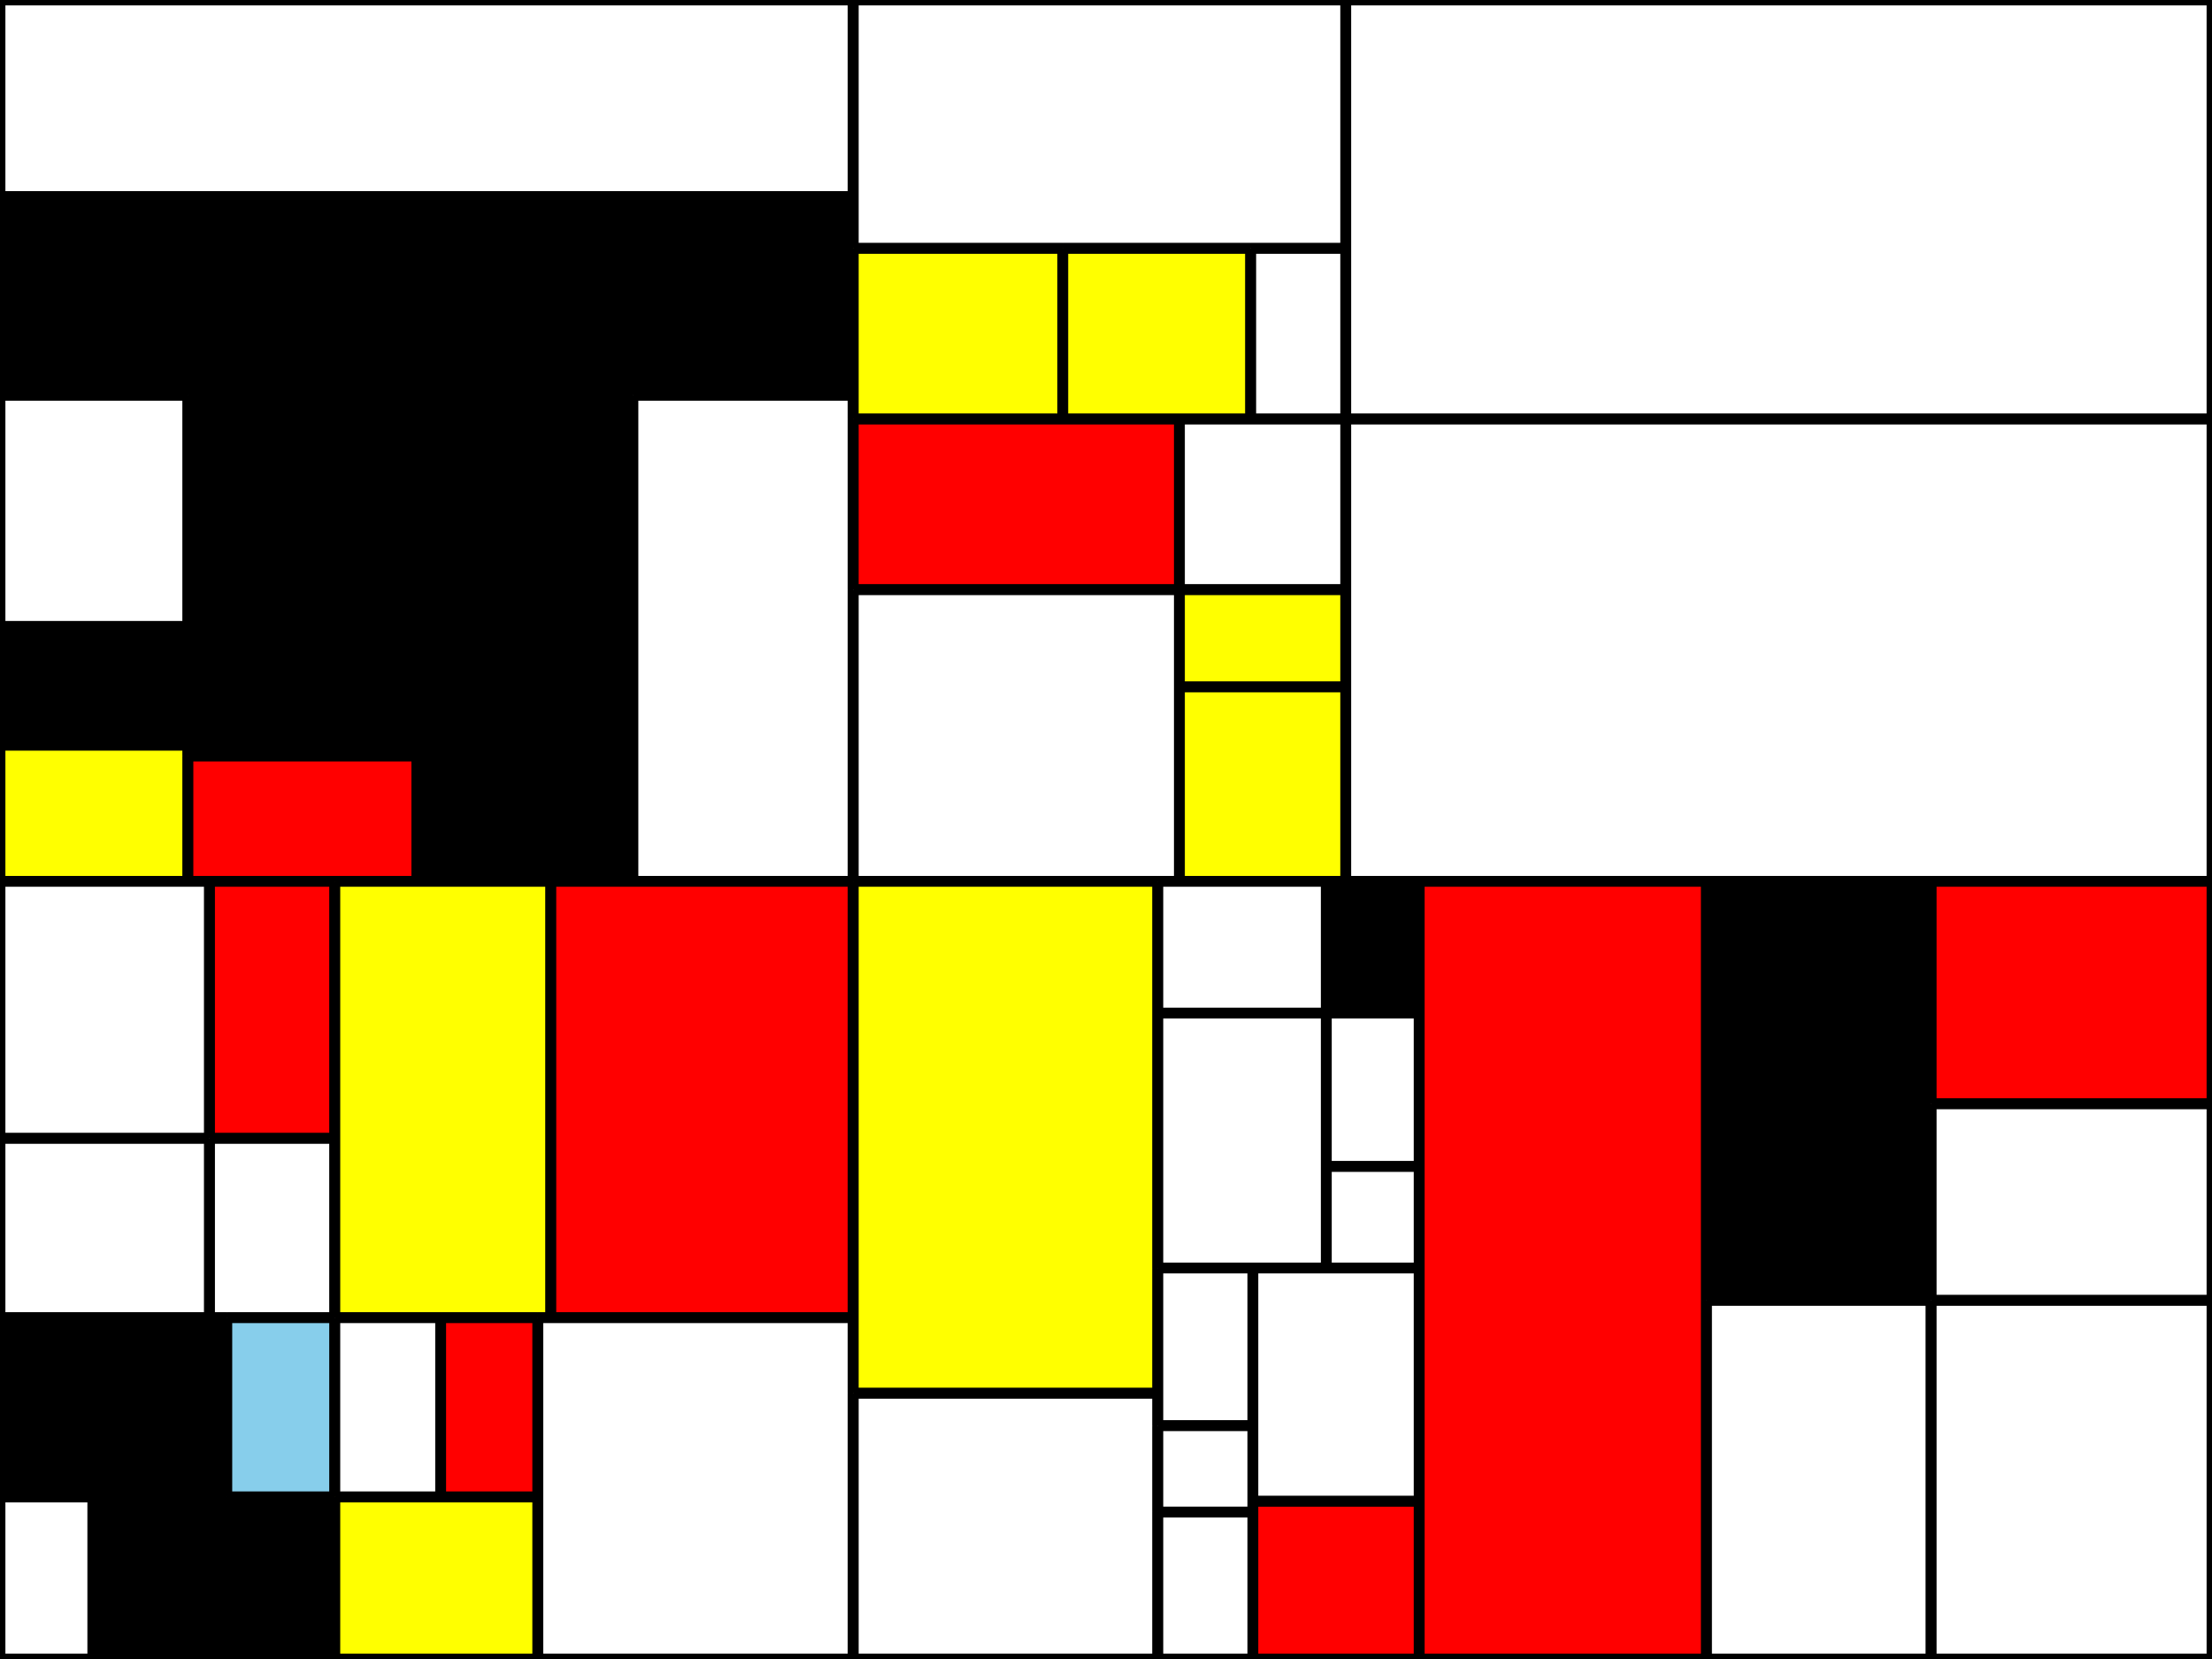
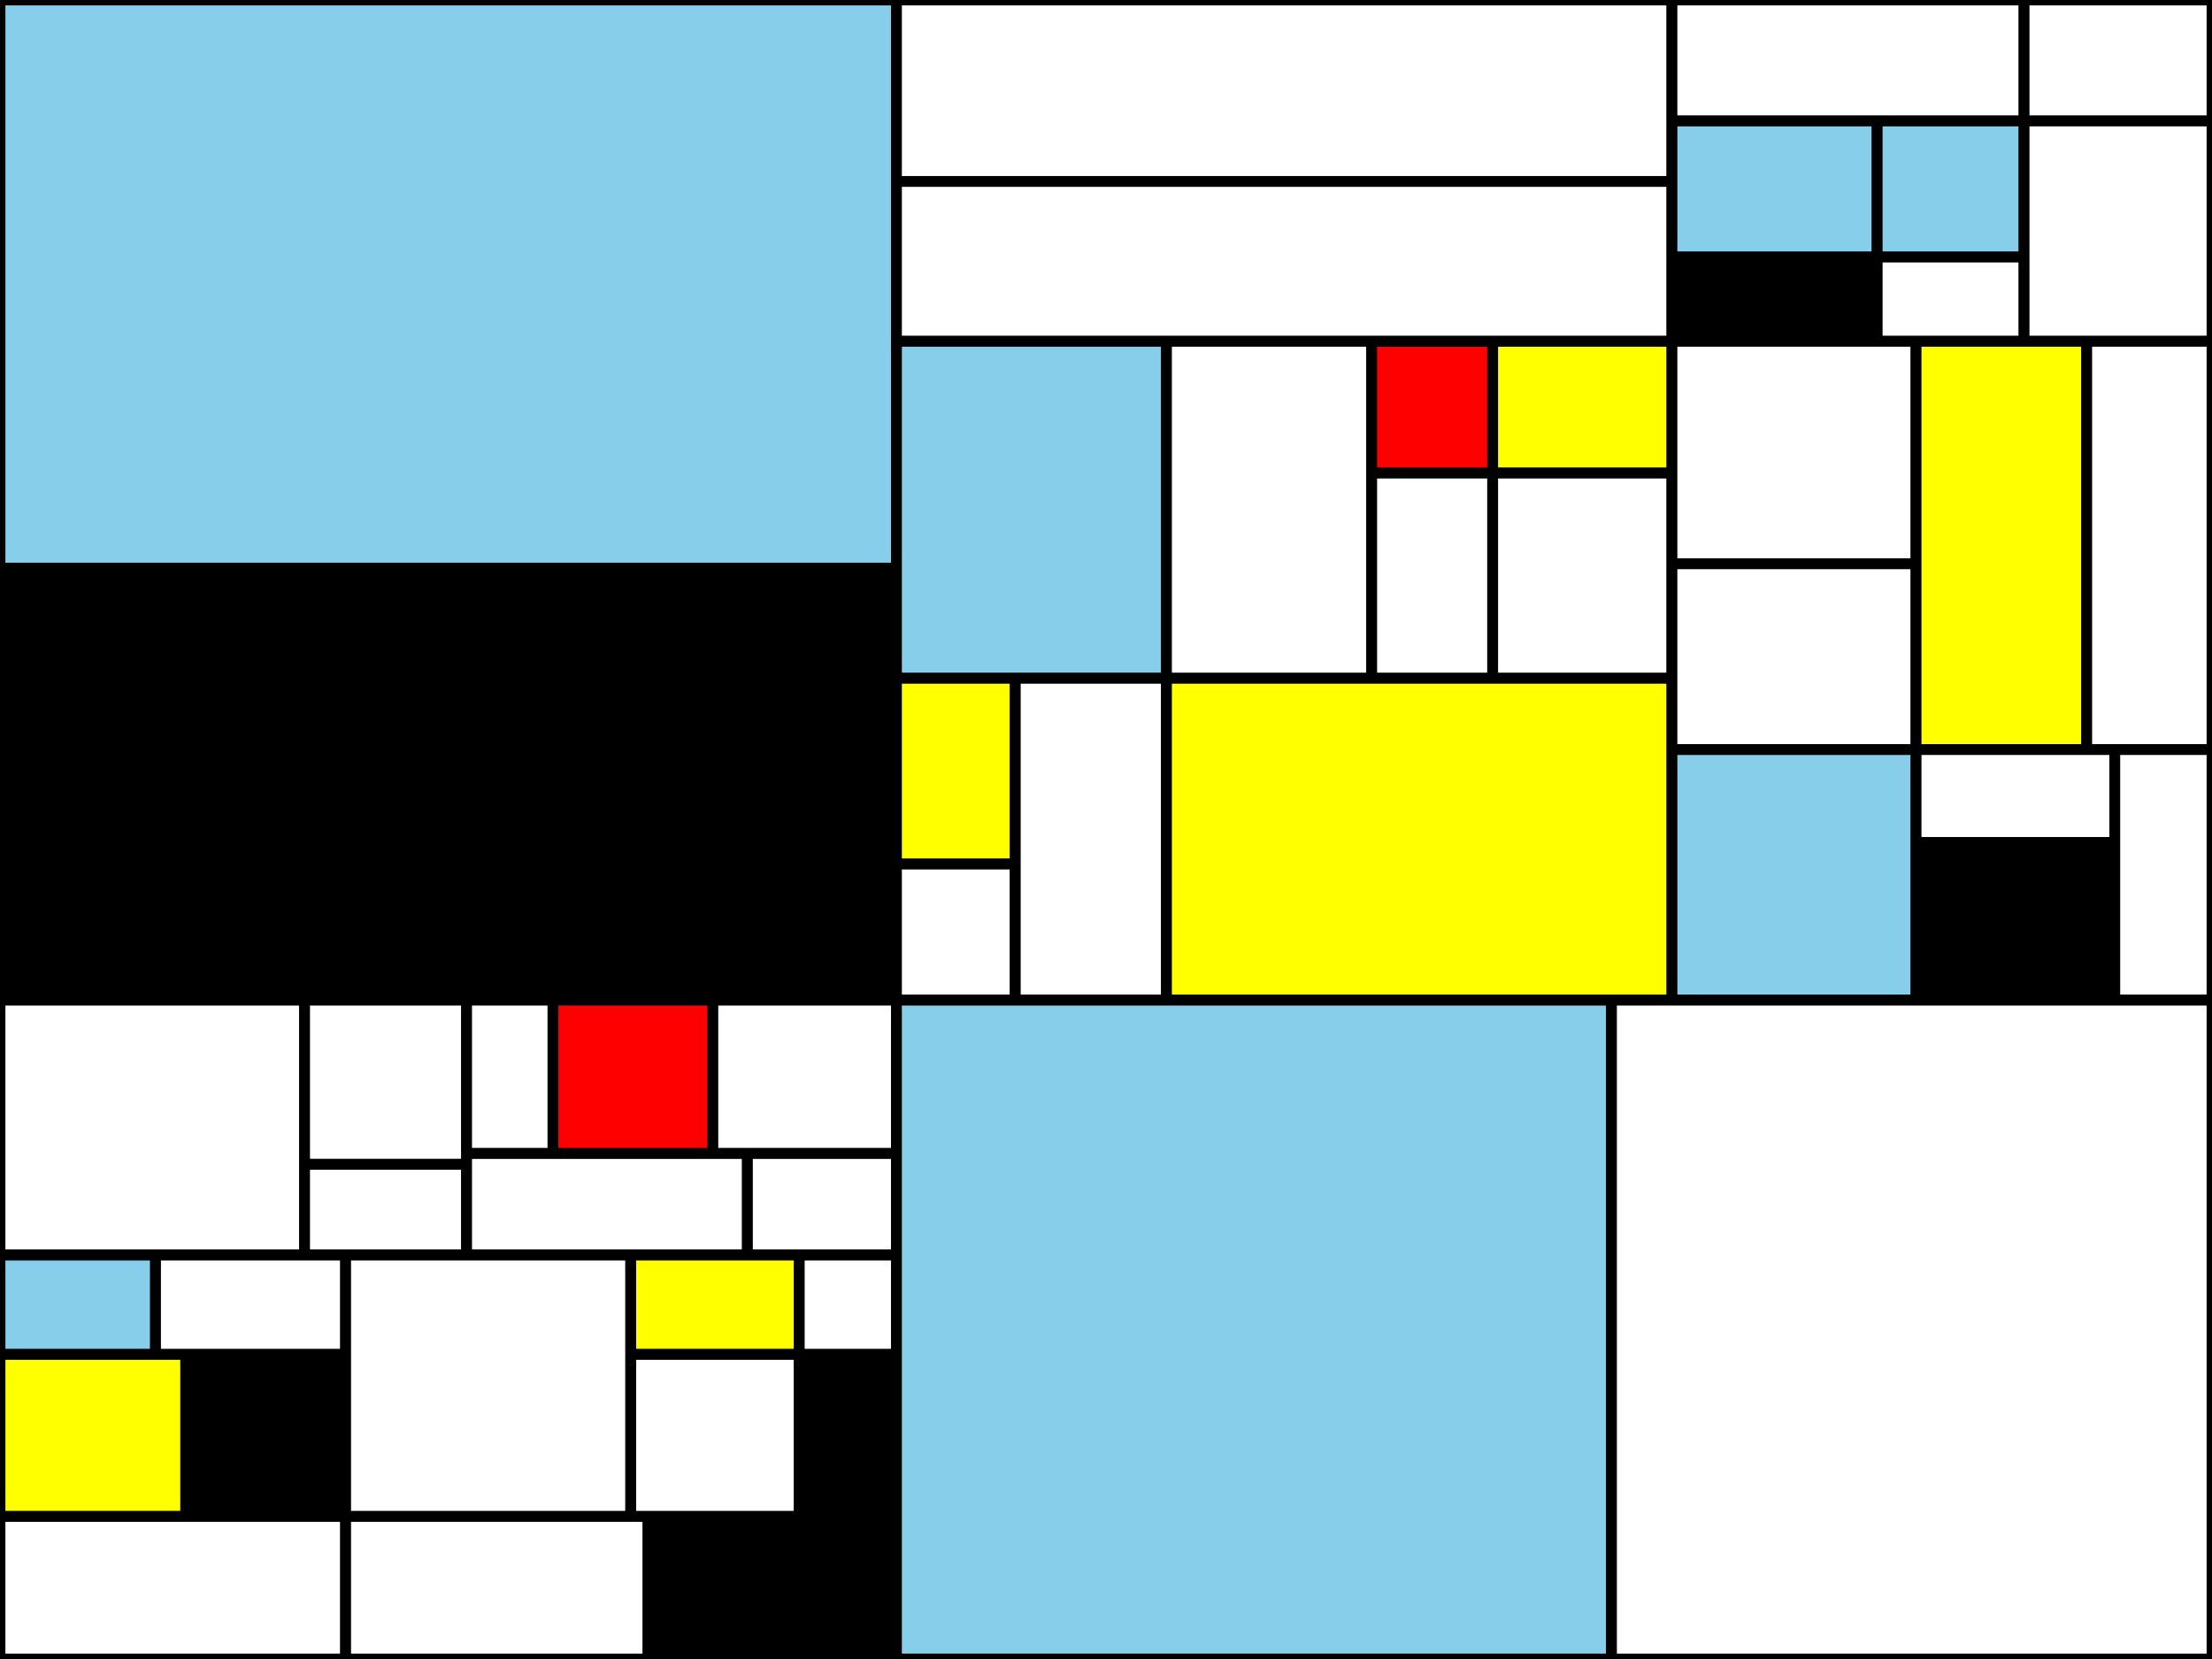
<svg xmlns="http://www.w3.org/2000/svg" width="1024" height="768">
  <defs>
    <style type="text/css">
        line {
        stroke: #000;
        stroke-width: 5px;
        }
    </style>
  </defs>
-   <rect x="0" y="0" width="395" height="91" style="fill: white" />
-   <line x1="0" y1="0" x2="395" y2="0" />
-   <line x1="0" y1="91" x2="0" y2="0" />
-   <line x1="395" y1="91" x2="395" y2="0" />
-   <line x1="395" y1="91" x2="0" y2="91" />
-   <rect x="0" y="91" width="395" height="92" style="fill: black" />
-   <line x1="0" y1="91" x2="395" y2="91" />
-   <line x1="0" y1="183" x2="0" y2="91" />
-   <line x1="395" y1="183" x2="395" y2="91" />
-   <line x1="395" y1="183" x2="0" y2="183" />
-   <rect x="0" y="183" width="87" height="107" style="fill: white" />
-   <line x1="0" y1="183" x2="87" y2="183" />
-   <line x1="0" y1="290" x2="0" y2="183" />
-   <line x1="87" y1="290" x2="87" y2="183" />
-   <line x1="87" y1="290" x2="0" y2="290" />
-   <rect x="87" y="183" width="106" height="107" style="fill: black" />
-   <line x1="87" y1="183" x2="193" y2="183" />
-   <line x1="87" y1="290" x2="87" y2="183" />
-   <line x1="193" y1="290" x2="193" y2="183" />
-   <line x1="193" y1="290" x2="87" y2="290" />
-   <rect x="0" y="290" width="87" height="55" style="fill: black" />
-   <line x1="0" y1="290" x2="87" y2="290" />
-   <line x1="0" y1="345" x2="0" y2="290" />
-   <line x1="87" y1="345" x2="87" y2="290" />
-   <line x1="87" y1="345" x2="0" y2="345" />
-   <rect x="0" y="345" width="87" height="63" style="fill: yellow" />
-   <line x1="0" y1="345" x2="87" y2="345" />
-   <line x1="0" y1="408" x2="0" y2="345" />
-   <line x1="87" y1="408" x2="87" y2="345" />
-   <line x1="87" y1="408" x2="0" y2="408" />
-   <rect x="87" y="290" width="106" height="60" style="fill: black" />
-   <line x1="87" y1="290" x2="193" y2="290" />
-   <line x1="87" y1="350" x2="87" y2="290" />
-   <line x1="193" y1="350" x2="193" y2="290" />
-   <line x1="193" y1="350" x2="87" y2="350" />
-   <rect x="87" y="350" width="106" height="58" style="fill: red" />
-   <line x1="87" y1="350" x2="193" y2="350" />
-   <line x1="87" y1="408" x2="87" y2="350" />
-   <line x1="193" y1="408" x2="193" y2="350" />
-   <line x1="193" y1="408" x2="87" y2="408" />
-   <rect x="193" y="183" width="100" height="225" style="fill: black" />
-   <line x1="193" y1="183" x2="293" y2="183" />
-   <line x1="193" y1="408" x2="193" y2="183" />
-   <line x1="293" y1="408" x2="293" y2="183" />
-   <line x1="293" y1="408" x2="193" y2="408" />
-   <rect x="293" y="183" width="102" height="225" style="fill: white" />
-   <line x1="293" y1="183" x2="395" y2="183" />
-   <line x1="293" y1="408" x2="293" y2="183" />
-   <line x1="395" y1="408" x2="395" y2="183" />
-   <line x1="395" y1="408" x2="293" y2="408" />
-   <rect x="395" y="0" width="228" height="115" style="fill: white" />
-   <line x1="395" y1="0" x2="623" y2="0" />
-   <line x1="395" y1="115" x2="395" y2="0" />
-   <line x1="623" y1="115" x2="623" y2="0" />
-   <line x1="623" y1="115" x2="395" y2="115" />
-   <rect x="395" y="115" width="97" height="79" style="fill: yellow" />
-   <line x1="395" y1="115" x2="492" y2="115" />
-   <line x1="395" y1="194" x2="395" y2="115" />
-   <line x1="492" y1="194" x2="492" y2="115" />
-   <line x1="492" y1="194" x2="395" y2="194" />
-   <rect x="492" y="115" width="87" height="79" style="fill: yellow" />
-   <line x1="492" y1="115" x2="579" y2="115" />
-   <line x1="492" y1="194" x2="492" y2="115" />
-   <line x1="579" y1="194" x2="579" y2="115" />
-   <line x1="579" y1="194" x2="492" y2="194" />
-   <rect x="579" y="115" width="44" height="79" style="fill: white" />
-   <line x1="579" y1="115" x2="623" y2="115" />
-   <line x1="579" y1="194" x2="579" y2="115" />
-   <line x1="623" y1="194" x2="623" y2="115" />
-   <line x1="623" y1="194" x2="579" y2="194" />
-   <rect x="623" y="0" width="401" height="194" style="fill: white" />
-   <line x1="623" y1="0" x2="1024" y2="0" />
-   <line x1="623" y1="194" x2="623" y2="0" />
-   <line x1="1024" y1="194" x2="1024" y2="0" />
-   <line x1="1024" y1="194" x2="623" y2="194" />
-   <rect x="395" y="194" width="151" height="79" style="fill: red" />
-   <line x1="395" y1="194" x2="546" y2="194" />
-   <line x1="395" y1="273" x2="395" y2="194" />
-   <line x1="546" y1="273" x2="546" y2="194" />
-   <line x1="546" y1="273" x2="395" y2="273" />
-   <rect x="546" y="194" width="77" height="79" style="fill: white" />
-   <line x1="546" y1="194" x2="623" y2="194" />
-   <line x1="546" y1="273" x2="546" y2="194" />
-   <line x1="623" y1="273" x2="623" y2="194" />
-   <line x1="623" y1="273" x2="546" y2="273" />
-   <rect x="395" y="273" width="151" height="135" style="fill: white" />
-   <line x1="395" y1="273" x2="546" y2="273" />
-   <line x1="395" y1="408" x2="395" y2="273" />
-   <line x1="546" y1="408" x2="546" y2="273" />
-   <line x1="546" y1="408" x2="395" y2="408" />
-   <rect x="546" y="273" width="77" height="45" style="fill: yellow" />
-   <line x1="546" y1="273" x2="623" y2="273" />
-   <line x1="546" y1="318" x2="546" y2="273" />
-   <line x1="623" y1="318" x2="623" y2="273" />
-   <line x1="623" y1="318" x2="546" y2="318" />
-   <rect x="546" y="318" width="77" height="90" style="fill: yellow" />
-   <line x1="546" y1="318" x2="623" y2="318" />
-   <line x1="546" y1="408" x2="546" y2="318" />
-   <line x1="623" y1="408" x2="623" y2="318" />
-   <line x1="623" y1="408" x2="546" y2="408" />
-   <rect x="623" y="194" width="401" height="214" style="fill: white" />
-   <line x1="623" y1="194" x2="1024" y2="194" />
-   <line x1="623" y1="408" x2="623" y2="194" />
-   <line x1="1024" y1="408" x2="1024" y2="194" />
-   <line x1="1024" y1="408" x2="623" y2="408" />
-   <rect x="0" y="408" width="97" height="119" style="fill: white" />
-   <line x1="0" y1="408" x2="97" y2="408" />
-   <line x1="0" y1="527" x2="0" y2="408" />
-   <line x1="97" y1="527" x2="97" y2="408" />
-   <line x1="97" y1="527" x2="0" y2="527" />
-   <rect x="97" y="408" width="58" height="119" style="fill: red" />
-   <line x1="97" y1="408" x2="155" y2="408" />
-   <line x1="97" y1="527" x2="97" y2="408" />
-   <line x1="155" y1="527" x2="155" y2="408" />
-   <line x1="155" y1="527" x2="97" y2="527" />
-   <rect x="0" y="527" width="97" height="83" style="fill: white" />
-   <line x1="0" y1="527" x2="97" y2="527" />
-   <line x1="0" y1="610" x2="0" y2="527" />
-   <line x1="97" y1="610" x2="97" y2="527" />
-   <line x1="97" y1="610" x2="0" y2="610" />
-   <rect x="97" y="527" width="58" height="83" style="fill: white" />
-   <line x1="97" y1="527" x2="155" y2="527" />
-   <line x1="97" y1="610" x2="97" y2="527" />
-   <line x1="155" y1="610" x2="155" y2="527" />
-   <line x1="155" y1="610" x2="97" y2="610" />
-   <rect x="155" y="408" width="100" height="202" style="fill: yellow" />
-   <line x1="155" y1="408" x2="255" y2="408" />
-   <line x1="155" y1="610" x2="155" y2="408" />
-   <line x1="255" y1="610" x2="255" y2="408" />
-   <line x1="255" y1="610" x2="155" y2="610" />
-   <rect x="255" y="408" width="140" height="202" style="fill: red" />
-   <line x1="255" y1="408" x2="395" y2="408" />
-   <line x1="255" y1="610" x2="255" y2="408" />
-   <line x1="395" y1="610" x2="395" y2="408" />
-   <line x1="395" y1="610" x2="255" y2="610" />
-   <rect x="0" y="610" width="105" height="83" style="fill: black" />
-   <line x1="0" y1="610" x2="105" y2="610" />
-   <line x1="0" y1="693" x2="0" y2="610" />
-   <line x1="105" y1="693" x2="105" y2="610" />
-   <line x1="105" y1="693" x2="0" y2="693" />
-   <rect x="105" y="610" width="50" height="83" style="fill: skyblue" />
-   <line x1="105" y1="610" x2="155" y2="610" />
-   <line x1="105" y1="693" x2="105" y2="610" />
-   <line x1="155" y1="693" x2="155" y2="610" />
-   <line x1="155" y1="693" x2="105" y2="693" />
-   <rect x="0" y="693" width="43" height="75" style="fill: white" />
-   <line x1="0" y1="693" x2="43" y2="693" />
-   <line x1="0" y1="768" x2="0" y2="693" />
-   <line x1="43" y1="768" x2="43" y2="693" />
-   <line x1="43" y1="768" x2="0" y2="768" />
-   <rect x="43" y="693" width="62" height="75" style="fill: black" />
-   <line x1="43" y1="693" x2="105" y2="693" />
-   <line x1="43" y1="768" x2="43" y2="693" />
-   <line x1="105" y1="768" x2="105" y2="693" />
-   <line x1="105" y1="768" x2="43" y2="768" />
-   <rect x="105" y="693" width="50" height="75" style="fill: black" />
-   <line x1="105" y1="693" x2="155" y2="693" />
-   <line x1="105" y1="768" x2="105" y2="693" />
-   <line x1="155" y1="768" x2="155" y2="693" />
-   <line x1="155" y1="768" x2="105" y2="768" />
-   <rect x="155" y="610" width="49" height="83" style="fill: white" />
-   <line x1="155" y1="610" x2="204" y2="610" />
-   <line x1="155" y1="693" x2="155" y2="610" />
-   <line x1="204" y1="693" x2="204" y2="610" />
-   <line x1="204" y1="693" x2="155" y2="693" />
-   <rect x="204" y="610" width="45" height="83" style="fill: red" />
-   <line x1="204" y1="610" x2="249" y2="610" />
-   <line x1="204" y1="693" x2="204" y2="610" />
-   <line x1="249" y1="693" x2="249" y2="610" />
-   <line x1="249" y1="693" x2="204" y2="693" />
-   <rect x="155" y="693" width="94" height="75" style="fill: yellow" />
-   <line x1="155" y1="693" x2="249" y2="693" />
-   <line x1="155" y1="768" x2="155" y2="693" />
-   <line x1="249" y1="768" x2="249" y2="693" />
-   <line x1="249" y1="768" x2="155" y2="768" />
-   <rect x="249" y="610" width="146" height="158" style="fill: white" />
-   <line x1="249" y1="610" x2="395" y2="610" />
-   <line x1="249" y1="768" x2="249" y2="610" />
-   <line x1="395" y1="768" x2="395" y2="610" />
-   <line x1="395" y1="768" x2="249" y2="768" />
-   <rect x="395" y="408" width="141" height="237" style="fill: yellow" />
-   <line x1="395" y1="408" x2="536" y2="408" />
-   <line x1="395" y1="645" x2="395" y2="408" />
-   <line x1="536" y1="645" x2="536" y2="408" />
-   <line x1="536" y1="645" x2="395" y2="645" />
-   <rect x="395" y="645" width="141" height="123" style="fill: white" />
-   <line x1="395" y1="645" x2="536" y2="645" />
-   <line x1="395" y1="768" x2="395" y2="645" />
-   <line x1="536" y1="768" x2="536" y2="645" />
-   <line x1="536" y1="768" x2="395" y2="768" />
-   <rect x="536" y="408" width="78" height="61" style="fill: white" />
-   <line x1="536" y1="408" x2="614" y2="408" />
-   <line x1="536" y1="469" x2="536" y2="408" />
-   <line x1="614" y1="469" x2="614" y2="408" />
-   <line x1="614" y1="469" x2="536" y2="469" />
-   <rect x="614" y="408" width="43" height="61" style="fill: black" />
-   <line x1="614" y1="408" x2="657" y2="408" />
-   <line x1="614" y1="469" x2="614" y2="408" />
-   <line x1="657" y1="469" x2="657" y2="408" />
-   <line x1="657" y1="469" x2="614" y2="469" />
-   <rect x="536" y="469" width="78" height="118" style="fill: white" />
-   <line x1="536" y1="469" x2="614" y2="469" />
-   <line x1="536" y1="587" x2="536" y2="469" />
-   <line x1="614" y1="587" x2="614" y2="469" />
-   <line x1="614" y1="587" x2="536" y2="587" />
-   <rect x="614" y="469" width="43" height="71" style="fill: white" />
-   <line x1="614" y1="469" x2="657" y2="469" />
-   <line x1="614" y1="540" x2="614" y2="469" />
-   <line x1="657" y1="540" x2="657" y2="469" />
-   <line x1="657" y1="540" x2="614" y2="540" />
-   <rect x="614" y="540" width="43" height="47" style="fill: white" />
-   <line x1="614" y1="540" x2="657" y2="540" />
-   <line x1="614" y1="587" x2="614" y2="540" />
-   <line x1="657" y1="587" x2="657" y2="540" />
-   <line x1="657" y1="587" x2="614" y2="587" />
-   <rect x="536" y="587" width="44" height="73" style="fill: white" />
-   <line x1="536" y1="587" x2="580" y2="587" />
-   <line x1="536" y1="660" x2="536" y2="587" />
-   <line x1="580" y1="660" x2="580" y2="587" />
-   <line x1="580" y1="660" x2="536" y2="660" />
-   <rect x="536" y="660" width="44" height="40" style="fill: white" />
-   <line x1="536" y1="660" x2="580" y2="660" />
-   <line x1="536" y1="700" x2="536" y2="660" />
-   <line x1="580" y1="700" x2="580" y2="660" />
-   <line x1="580" y1="700" x2="536" y2="700" />
-   <rect x="536" y="700" width="44" height="68" style="fill: white" />
-   <line x1="536" y1="700" x2="580" y2="700" />
-   <line x1="536" y1="768" x2="536" y2="700" />
-   <line x1="580" y1="768" x2="580" y2="700" />
-   <line x1="580" y1="768" x2="536" y2="768" />
-   <rect x="580" y="587" width="77" height="108" style="fill: white" />
-   <line x1="580" y1="587" x2="657" y2="587" />
-   <line x1="580" y1="695" x2="580" y2="587" />
-   <line x1="657" y1="695" x2="657" y2="587" />
-   <line x1="657" y1="695" x2="580" y2="695" />
-   <rect x="580" y="695" width="77" height="73" style="fill: red" />
-   <line x1="580" y1="695" x2="657" y2="695" />
-   <line x1="580" y1="768" x2="580" y2="695" />
-   <line x1="657" y1="768" x2="657" y2="695" />
-   <line x1="657" y1="768" x2="580" y2="768" />
-   <rect x="657" y="408" width="133" height="360" style="fill: red" />
-   <line x1="657" y1="408" x2="790" y2="408" />
-   <line x1="657" y1="768" x2="657" y2="408" />
-   <line x1="790" y1="768" x2="790" y2="408" />
-   <line x1="790" y1="768" x2="657" y2="768" />
-   <rect x="790" y="408" width="104" height="113" style="fill: black" />
-   <line x1="790" y1="408" x2="894" y2="408" />
-   <line x1="790" y1="521" x2="790" y2="408" />
-   <line x1="894" y1="521" x2="894" y2="408" />
-   <line x1="894" y1="521" x2="790" y2="521" />
-   <rect x="790" y="521" width="104" height="81" style="fill: black" />
-   <line x1="790" y1="521" x2="894" y2="521" />
-   <line x1="790" y1="602" x2="790" y2="521" />
-   <line x1="894" y1="602" x2="894" y2="521" />
-   <line x1="894" y1="602" x2="790" y2="602" />
-   <rect x="894" y="408" width="130" height="103" style="fill: red" />
-   <line x1="894" y1="408" x2="1024" y2="408" />
-   <line x1="894" y1="511" x2="894" y2="408" />
-   <line x1="1024" y1="511" x2="1024" y2="408" />
-   <line x1="1024" y1="511" x2="894" y2="511" />
-   <rect x="894" y="511" width="130" height="91" style="fill: white" />
-   <line x1="894" y1="511" x2="1024" y2="511" />
-   <line x1="894" y1="602" x2="894" y2="511" />
-   <line x1="1024" y1="602" x2="1024" y2="511" />
-   <line x1="1024" y1="602" x2="894" y2="602" />
-   <rect x="790" y="602" width="104" height="166" style="fill: white" />
-   <line x1="790" y1="602" x2="894" y2="602" />
-   <line x1="790" y1="768" x2="790" y2="602" />
-   <line x1="894" y1="768" x2="894" y2="602" />
-   <line x1="894" y1="768" x2="790" y2="768" />
-   <rect x="894" y="602" width="130" height="166" style="fill: white" />
-   <line x1="894" y1="602" x2="1024" y2="602" />
-   <line x1="894" y1="768" x2="894" y2="602" />
-   <line x1="1024" y1="768" x2="1024" y2="602" />
-   <line x1="1024" y1="768" x2="894" y2="768" />
+   <rect x="0" y="0" width="415" height="263" style="fill: skyblue" />
+   <line x1="0" y1="0" x2="415" y2="0" />
+   <line x1="0" y1="263" x2="0" y2="0" />
+   <line x1="415" y1="263" x2="415" y2="0" />
+   <line x1="415" y1="263" x2="0" y2="263" />
+   <rect x="0" y="263" width="415" height="200" style="fill: black" />
+   <line x1="0" y1="263" x2="415" y2="263" />
+   <line x1="0" y1="463" x2="0" y2="263" />
+   <line x1="415" y1="463" x2="415" y2="263" />
+   <line x1="415" y1="463" x2="0" y2="463" />
+   <rect x="415" y="0" width="359" height="84" style="fill: white" />
+   <line x1="415" y1="0" x2="774" y2="0" />
+   <line x1="415" y1="84" x2="415" y2="0" />
+   <line x1="774" y1="84" x2="774" y2="0" />
+   <line x1="774" y1="84" x2="415" y2="84" />
+   <rect x="415" y="84" width="359" height="74" style="fill: white" />
+   <line x1="415" y1="84" x2="774" y2="84" />
+   <line x1="415" y1="158" x2="415" y2="84" />
+   <line x1="774" y1="158" x2="774" y2="84" />
+   <line x1="774" y1="158" x2="415" y2="158" />
+   <rect x="774" y="0" width="163" height="56" style="fill: white" />
+   <line x1="774" y1="0" x2="937" y2="0" />
+   <line x1="774" y1="56" x2="774" y2="0" />
+   <line x1="937" y1="56" x2="937" y2="0" />
+   <line x1="937" y1="56" x2="774" y2="56" />
+   <rect x="937" y="0" width="87" height="56" style="fill: white" />
+   <line x1="937" y1="0" x2="1024" y2="0" />
+   <line x1="937" y1="56" x2="937" y2="0" />
+   <line x1="1024" y1="56" x2="1024" y2="0" />
+   <line x1="1024" y1="56" x2="937" y2="56" />
+   <rect x="774" y="56" width="95" height="63" style="fill: skyblue" />
+   <line x1="774" y1="56" x2="869" y2="56" />
+   <line x1="774" y1="119" x2="774" y2="56" />
+   <line x1="869" y1="119" x2="869" y2="56" />
+   <line x1="869" y1="119" x2="774" y2="119" />
+   <rect x="869" y="56" width="68" height="63" style="fill: skyblue" />
+   <line x1="869" y1="56" x2="937" y2="56" />
+   <line x1="869" y1="119" x2="869" y2="56" />
+   <line x1="937" y1="119" x2="937" y2="56" />
+   <line x1="937" y1="119" x2="869" y2="119" />
+   <rect x="774" y="119" width="95" height="39" style="fill: black" />
+   <line x1="774" y1="119" x2="869" y2="119" />
+   <line x1="774" y1="158" x2="774" y2="119" />
+   <line x1="869" y1="158" x2="869" y2="119" />
+   <line x1="869" y1="158" x2="774" y2="158" />
+   <rect x="869" y="119" width="68" height="39" style="fill: white" />
+   <line x1="869" y1="119" x2="937" y2="119" />
+   <line x1="869" y1="158" x2="869" y2="119" />
+   <line x1="937" y1="158" x2="937" y2="119" />
+   <line x1="937" y1="158" x2="869" y2="158" />
+   <rect x="937" y="56" width="87" height="102" style="fill: white" />
+   <line x1="937" y1="56" x2="1024" y2="56" />
+   <line x1="937" y1="158" x2="937" y2="56" />
+   <line x1="1024" y1="158" x2="1024" y2="56" />
+   <line x1="1024" y1="158" x2="937" y2="158" />
+   <rect x="415" y="158" width="125" height="156" style="fill: skyblue" />
+   <line x1="415" y1="158" x2="540" y2="158" />
+   <line x1="415" y1="314" x2="415" y2="158" />
+   <line x1="540" y1="314" x2="540" y2="158" />
+   <line x1="540" y1="314" x2="415" y2="314" />
+   <rect x="540" y="158" width="95" height="156" style="fill: white" />
+   <line x1="540" y1="158" x2="635" y2="158" />
+   <line x1="540" y1="314" x2="540" y2="158" />
+   <line x1="635" y1="314" x2="635" y2="158" />
+   <line x1="635" y1="314" x2="540" y2="314" />
+   <rect x="635" y="158" width="56" height="61" style="fill: red" />
+   <line x1="635" y1="158" x2="691" y2="158" />
+   <line x1="635" y1="219" x2="635" y2="158" />
+   <line x1="691" y1="219" x2="691" y2="158" />
+   <line x1="691" y1="219" x2="635" y2="219" />
+   <rect x="691" y="158" width="83" height="61" style="fill: yellow" />
+   <line x1="691" y1="158" x2="774" y2="158" />
+   <line x1="691" y1="219" x2="691" y2="158" />
+   <line x1="774" y1="219" x2="774" y2="158" />
+   <line x1="774" y1="219" x2="691" y2="219" />
+   <rect x="635" y="219" width="56" height="95" style="fill: white" />
+   <line x1="635" y1="219" x2="691" y2="219" />
+   <line x1="635" y1="314" x2="635" y2="219" />
+   <line x1="691" y1="314" x2="691" y2="219" />
+   <line x1="691" y1="314" x2="635" y2="314" />
+   <rect x="691" y="219" width="83" height="95" style="fill: white" />
+   <line x1="691" y1="219" x2="774" y2="219" />
+   <line x1="691" y1="314" x2="691" y2="219" />
+   <line x1="774" y1="314" x2="774" y2="219" />
+   <line x1="774" y1="314" x2="691" y2="314" />
+   <rect x="415" y="314" width="55" height="86" style="fill: yellow" />
+   <line x1="415" y1="314" x2="470" y2="314" />
+   <line x1="415" y1="400" x2="415" y2="314" />
+   <line x1="470" y1="400" x2="470" y2="314" />
+   <line x1="470" y1="400" x2="415" y2="400" />
+   <rect x="415" y="400" width="55" height="63" style="fill: white" />
+   <line x1="415" y1="400" x2="470" y2="400" />
+   <line x1="415" y1="463" x2="415" y2="400" />
+   <line x1="470" y1="463" x2="470" y2="400" />
+   <line x1="470" y1="463" x2="415" y2="463" />
+   <rect x="470" y="314" width="70" height="149" style="fill: white" />
+   <line x1="470" y1="314" x2="540" y2="314" />
+   <line x1="470" y1="463" x2="470" y2="314" />
+   <line x1="540" y1="463" x2="540" y2="314" />
+   <line x1="540" y1="463" x2="470" y2="463" />
+   <rect x="540" y="314" width="234" height="149" style="fill: yellow" />
+   <line x1="540" y1="314" x2="774" y2="314" />
+   <line x1="540" y1="463" x2="540" y2="314" />
+   <line x1="774" y1="463" x2="774" y2="314" />
+   <line x1="774" y1="463" x2="540" y2="463" />
+   <rect x="774" y="158" width="113" height="103" style="fill: white" />
+   <line x1="774" y1="158" x2="887" y2="158" />
+   <line x1="774" y1="261" x2="774" y2="158" />
+   <line x1="887" y1="261" x2="887" y2="158" />
+   <line x1="887" y1="261" x2="774" y2="261" />
+   <rect x="774" y="261" width="113" height="86" style="fill: white" />
+   <line x1="774" y1="261" x2="887" y2="261" />
+   <line x1="774" y1="347" x2="774" y2="261" />
+   <line x1="887" y1="347" x2="887" y2="261" />
+   <line x1="887" y1="347" x2="774" y2="347" />
+   <rect x="887" y="158" width="79" height="189" style="fill: yellow" />
+   <line x1="887" y1="158" x2="966" y2="158" />
+   <line x1="887" y1="347" x2="887" y2="158" />
+   <line x1="966" y1="347" x2="966" y2="158" />
+   <line x1="966" y1="347" x2="887" y2="347" />
+   <rect x="966" y="158" width="58" height="189" style="fill: white" />
+   <line x1="966" y1="158" x2="1024" y2="158" />
+   <line x1="966" y1="347" x2="966" y2="158" />
+   <line x1="1024" y1="347" x2="1024" y2="158" />
+   <line x1="1024" y1="347" x2="966" y2="347" />
+   <rect x="774" y="347" width="113" height="116" style="fill: skyblue" />
+   <line x1="774" y1="347" x2="887" y2="347" />
+   <line x1="774" y1="463" x2="774" y2="347" />
+   <line x1="887" y1="463" x2="887" y2="347" />
+   <line x1="887" y1="463" x2="774" y2="463" />
+   <rect x="887" y="347" width="92" height="43" style="fill: white" />
+   <line x1="887" y1="347" x2="979" y2="347" />
+   <line x1="887" y1="390" x2="887" y2="347" />
+   <line x1="979" y1="390" x2="979" y2="347" />
+   <line x1="979" y1="390" x2="887" y2="390" />
+   <rect x="887" y="390" width="92" height="73" style="fill: black" />
+   <line x1="887" y1="390" x2="979" y2="390" />
+   <line x1="887" y1="463" x2="887" y2="390" />
+   <line x1="979" y1="463" x2="979" y2="390" />
+   <line x1="979" y1="463" x2="887" y2="463" />
+   <rect x="979" y="347" width="45" height="116" style="fill: white" />
+   <line x1="979" y1="347" x2="1024" y2="347" />
+   <line x1="979" y1="463" x2="979" y2="347" />
+   <line x1="1024" y1="463" x2="1024" y2="347" />
+   <line x1="1024" y1="463" x2="979" y2="463" />
+   <rect x="0" y="463" width="141" height="118" style="fill: white" />
+   <line x1="0" y1="463" x2="141" y2="463" />
+   <line x1="0" y1="581" x2="0" y2="463" />
+   <line x1="141" y1="581" x2="141" y2="463" />
+   <line x1="141" y1="581" x2="0" y2="581" />
+   <rect x="141" y="463" width="75" height="76" style="fill: white" />
+   <line x1="141" y1="463" x2="216" y2="463" />
+   <line x1="141" y1="539" x2="141" y2="463" />
+   <line x1="216" y1="539" x2="216" y2="463" />
+   <line x1="216" y1="539" x2="141" y2="539" />
+   <rect x="141" y="539" width="75" height="42" style="fill: white" />
+   <line x1="141" y1="539" x2="216" y2="539" />
+   <line x1="141" y1="581" x2="141" y2="539" />
+   <line x1="216" y1="581" x2="216" y2="539" />
+   <line x1="216" y1="581" x2="141" y2="581" />
+   <rect x="216" y="463" width="40" height="71" style="fill: white" />
+   <line x1="216" y1="463" x2="256" y2="463" />
+   <line x1="216" y1="534" x2="216" y2="463" />
+   <line x1="256" y1="534" x2="256" y2="463" />
+   <line x1="256" y1="534" x2="216" y2="534" />
+   <rect x="256" y="463" width="74" height="71" style="fill: red" />
+   <line x1="256" y1="463" x2="330" y2="463" />
+   <line x1="256" y1="534" x2="256" y2="463" />
+   <line x1="330" y1="534" x2="330" y2="463" />
+   <line x1="330" y1="534" x2="256" y2="534" />
+   <rect x="330" y="463" width="85" height="71" style="fill: white" />
+   <line x1="330" y1="463" x2="415" y2="463" />
+   <line x1="330" y1="534" x2="330" y2="463" />
+   <line x1="415" y1="534" x2="415" y2="463" />
+   <line x1="415" y1="534" x2="330" y2="534" />
+   <rect x="216" y="534" width="130" height="47" style="fill: white" />
+   <line x1="216" y1="534" x2="346" y2="534" />
+   <line x1="216" y1="581" x2="216" y2="534" />
+   <line x1="346" y1="581" x2="346" y2="534" />
+   <line x1="346" y1="581" x2="216" y2="581" />
+   <rect x="346" y="534" width="69" height="47" style="fill: white" />
+   <line x1="346" y1="534" x2="415" y2="534" />
+   <line x1="346" y1="581" x2="346" y2="534" />
+   <line x1="415" y1="581" x2="415" y2="534" />
+   <line x1="415" y1="581" x2="346" y2="581" />
+   <rect x="0" y="581" width="72" height="46" style="fill: skyblue" />
+   <line x1="0" y1="581" x2="72" y2="581" />
+   <line x1="0" y1="627" x2="0" y2="581" />
+   <line x1="72" y1="627" x2="72" y2="581" />
+   <line x1="72" y1="627" x2="0" y2="627" />
+   <rect x="72" y="581" width="88" height="46" style="fill: white" />
+   <line x1="72" y1="581" x2="160" y2="581" />
+   <line x1="72" y1="627" x2="72" y2="581" />
+   <line x1="160" y1="627" x2="160" y2="581" />
+   <line x1="160" y1="627" x2="72" y2="627" />
+   <rect x="0" y="627" width="86" height="75" style="fill: yellow" />
+   <line x1="0" y1="627" x2="86" y2="627" />
+   <line x1="0" y1="702" x2="0" y2="627" />
+   <line x1="86" y1="702" x2="86" y2="627" />
+   <line x1="86" y1="702" x2="0" y2="702" />
+   <rect x="86" y="627" width="74" height="75" style="fill: black" />
+   <line x1="86" y1="627" x2="160" y2="627" />
+   <line x1="86" y1="702" x2="86" y2="627" />
+   <line x1="160" y1="702" x2="160" y2="627" />
+   <line x1="160" y1="702" x2="86" y2="702" />
+   <rect x="160" y="581" width="132" height="121" style="fill: white" />
+   <line x1="160" y1="581" x2="292" y2="581" />
+   <line x1="160" y1="702" x2="160" y2="581" />
+   <line x1="292" y1="702" x2="292" y2="581" />
+   <line x1="292" y1="702" x2="160" y2="702" />
+   <rect x="292" y="581" width="78" height="46" style="fill: yellow" />
+   <line x1="292" y1="581" x2="370" y2="581" />
+   <line x1="292" y1="627" x2="292" y2="581" />
+   <line x1="370" y1="627" x2="370" y2="581" />
+   <line x1="370" y1="627" x2="292" y2="627" />
+   <rect x="370" y="581" width="45" height="46" style="fill: white" />
+   <line x1="370" y1="581" x2="415" y2="581" />
+   <line x1="370" y1="627" x2="370" y2="581" />
+   <line x1="415" y1="627" x2="415" y2="581" />
+   <line x1="415" y1="627" x2="370" y2="627" />
+   <rect x="292" y="627" width="78" height="75" style="fill: white" />
+   <line x1="292" y1="627" x2="370" y2="627" />
+   <line x1="292" y1="702" x2="292" y2="627" />
+   <line x1="370" y1="702" x2="370" y2="627" />
+   <line x1="370" y1="702" x2="292" y2="702" />
+   <rect x="370" y="627" width="45" height="75" style="fill: black" />
+   <line x1="370" y1="627" x2="415" y2="627" />
+   <line x1="370" y1="702" x2="370" y2="627" />
+   <line x1="415" y1="702" x2="415" y2="627" />
+   <line x1="415" y1="702" x2="370" y2="702" />
+   <rect x="0" y="702" width="160" height="66" style="fill: white" />
+   <line x1="0" y1="702" x2="160" y2="702" />
+   <line x1="0" y1="768" x2="0" y2="702" />
+   <line x1="160" y1="768" x2="160" y2="702" />
+   <line x1="160" y1="768" x2="0" y2="768" />
+   <rect x="160" y="702" width="140" height="66" style="fill: white" />
+   <line x1="160" y1="702" x2="300" y2="702" />
+   <line x1="160" y1="768" x2="160" y2="702" />
+   <line x1="300" y1="768" x2="300" y2="702" />
+   <line x1="300" y1="768" x2="160" y2="768" />
+   <rect x="300" y="702" width="115" height="66" style="fill: black" />
+   <line x1="300" y1="702" x2="415" y2="702" />
+   <line x1="300" y1="768" x2="300" y2="702" />
+   <line x1="415" y1="768" x2="415" y2="702" />
+   <line x1="415" y1="768" x2="300" y2="768" />
+   <rect x="415" y="463" width="331" height="305" style="fill: skyblue" />
+   <line x1="415" y1="463" x2="746" y2="463" />
+   <line x1="415" y1="768" x2="415" y2="463" />
+   <line x1="746" y1="768" x2="746" y2="463" />
+   <line x1="746" y1="768" x2="415" y2="768" />
+   <rect x="746" y="463" width="278" height="305" style="fill: white" />
+   <line x1="746" y1="463" x2="1024" y2="463" />
+   <line x1="746" y1="768" x2="746" y2="463" />
+   <line x1="1024" y1="768" x2="1024" y2="463" />
+   <line x1="1024" y1="768" x2="746" y2="768" />
</svg>
